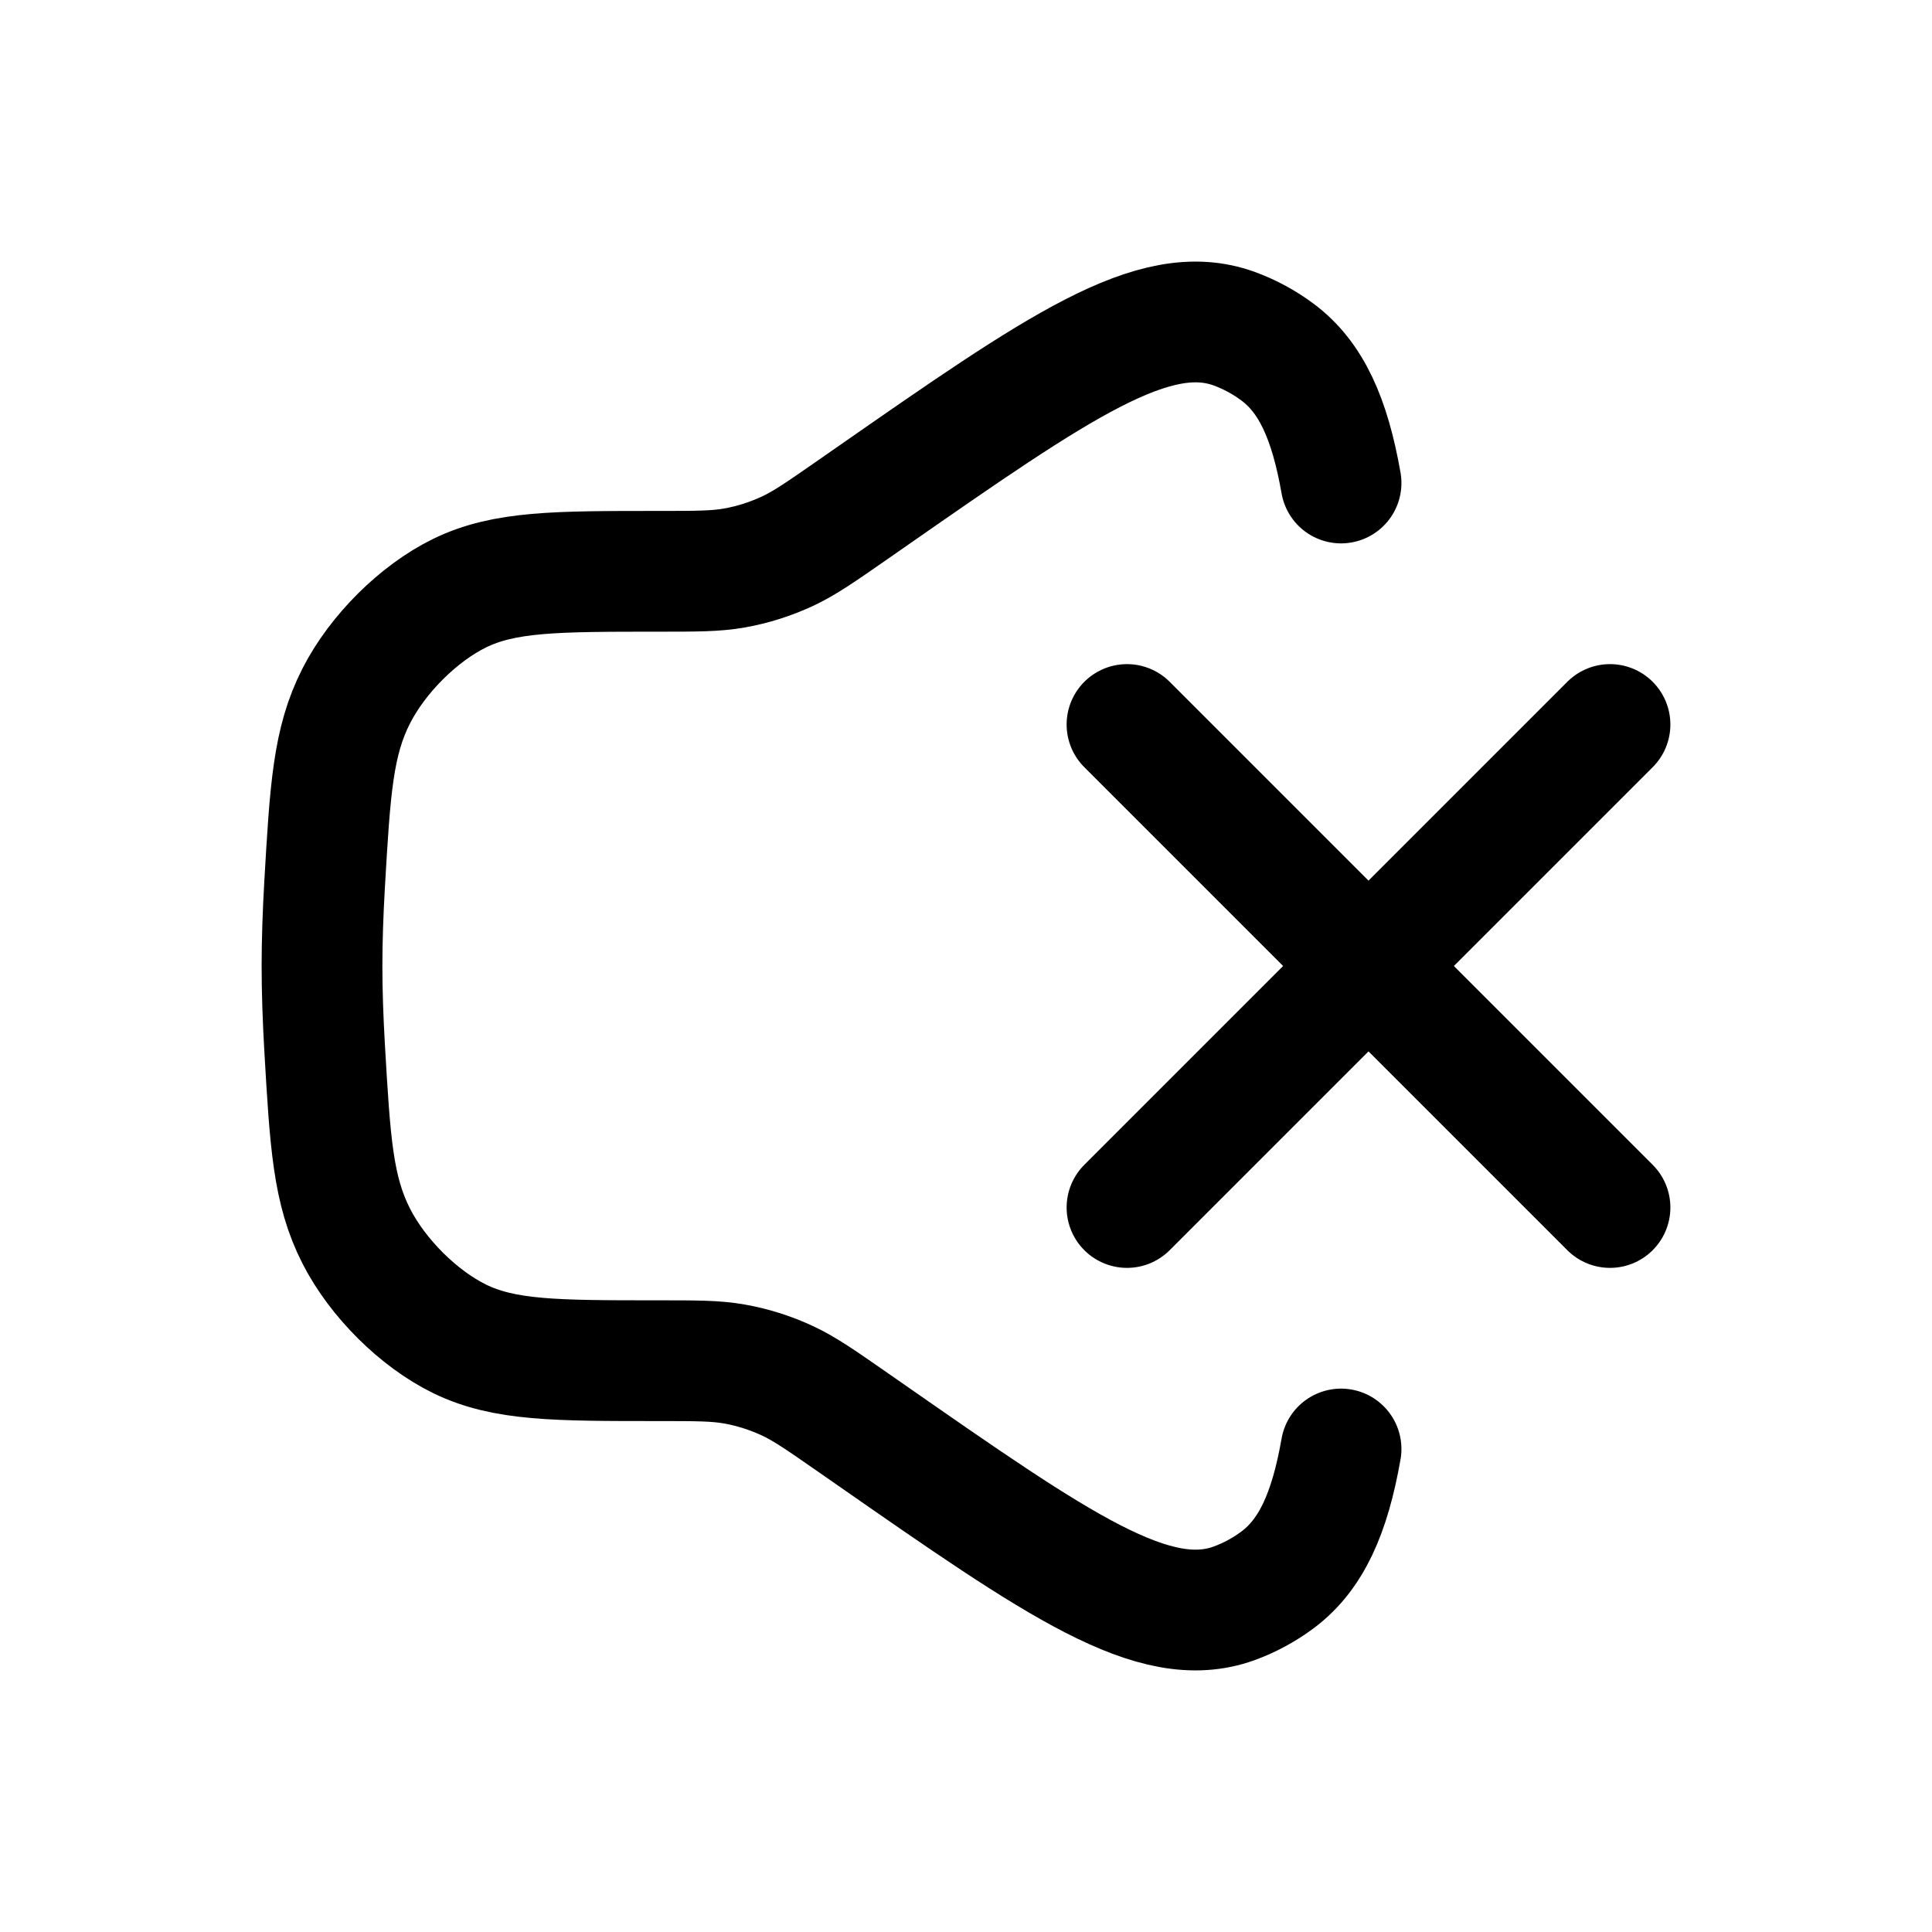
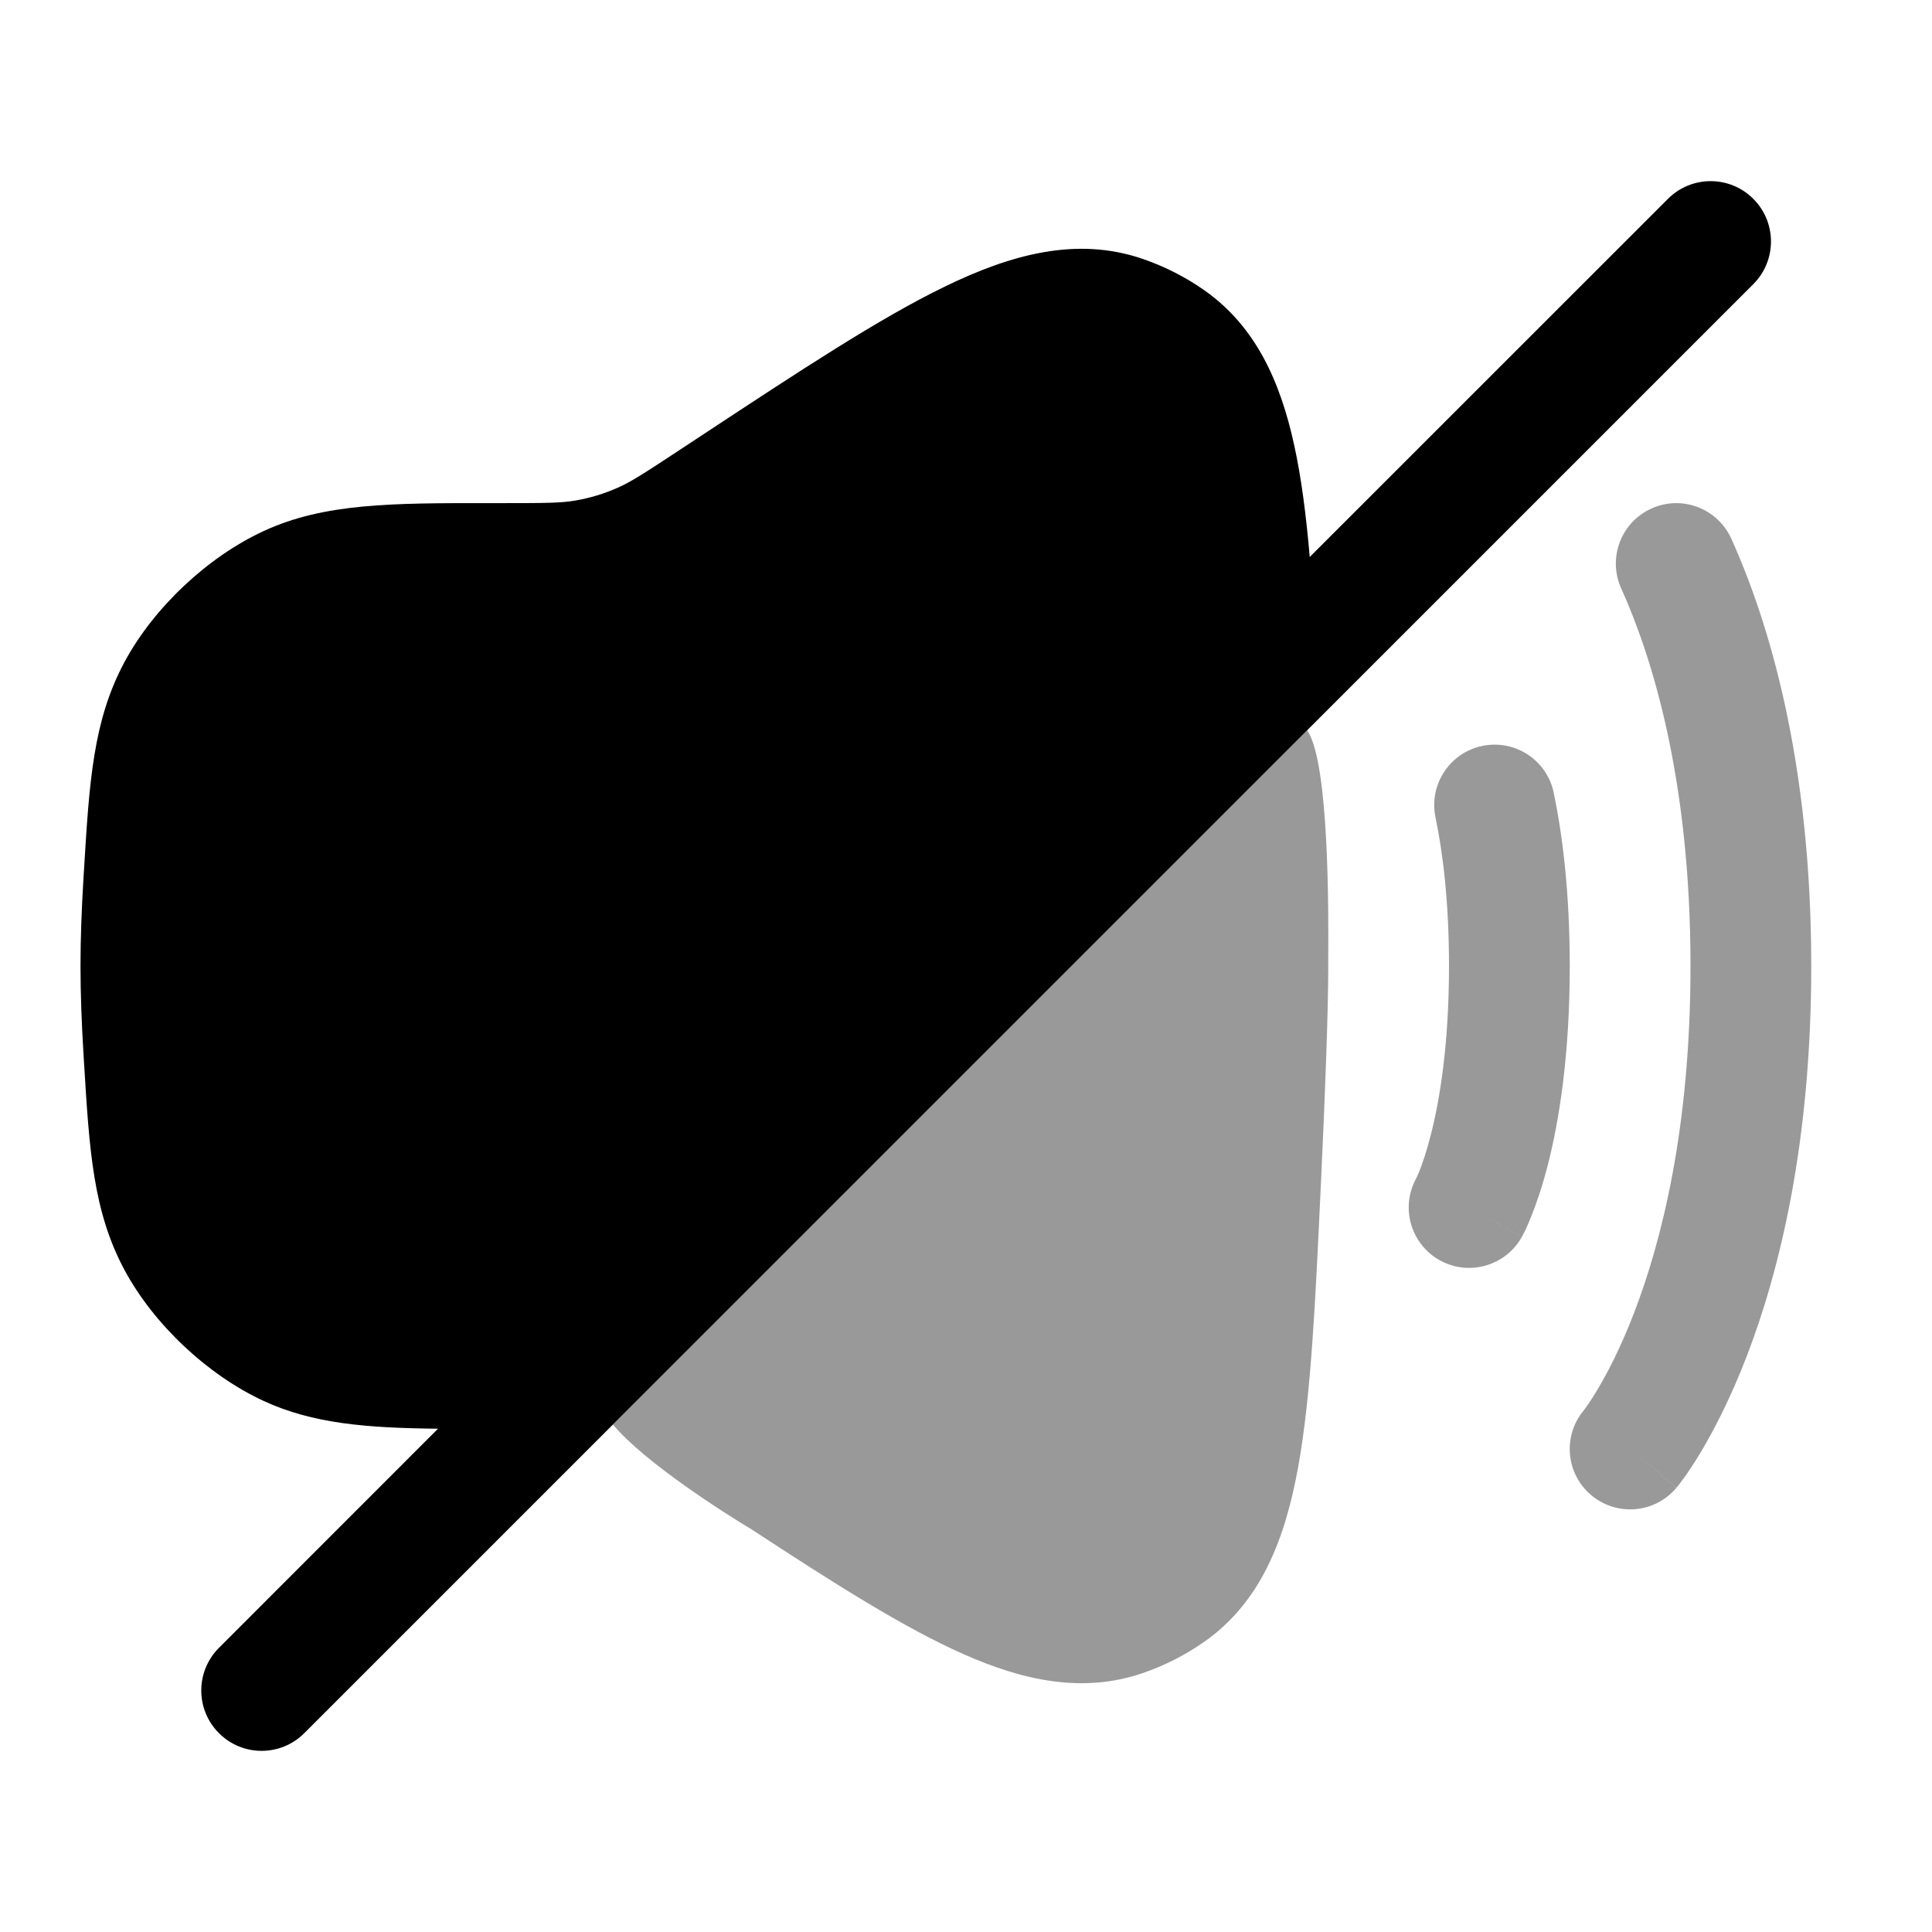
<svg xmlns="http://www.w3.org/2000/svg" viewBox="0 0 24 24" fill="none">
-   <path d="M16.659 6C16.519 5.202 16.289 4.685 15.867 4.372C15.703 4.25 15.519 4.151 15.329 4.082C14.338 3.725 13.157 4.547 10.796 6.191L10.592 6.333C10.195 6.609 9.997 6.747 9.783 6.847C9.572 6.945 9.35 7.016 9.122 7.056C8.892 7.097 8.654 7.097 8.179 7.097C6.903 7.097 6.265 7.097 5.708 7.369C5.2 7.618 4.692 8.123 4.426 8.644C4.135 9.214 4.101 9.806 4.032 10.992C4.012 11.342 4 11.684 4 12C4 12.316 4.012 12.658 4.032 13.008C4.101 14.194 4.135 14.786 4.426 15.356C4.692 15.877 5.2 16.382 5.708 16.631C6.265 16.903 6.903 16.903 8.179 16.903C8.654 16.903 8.892 16.903 9.122 16.944C9.35 16.984 9.572 17.055 9.783 17.153C9.997 17.253 10.195 17.391 10.592 17.667L10.796 17.809C13.157 19.453 14.338 20.275 15.329 19.918C15.519 19.849 15.703 19.75 15.867 19.628C16.289 19.315 16.519 18.798 16.659 18" stroke="currentColor" stroke-width="1.5" stroke-linecap="round" />
-   <path d="M20 9L14 15M14 9L20 15" stroke="currentColor" stroke-width="1.5" stroke-linecap="round" />
+   <path d="M21.78 3.53C22.073 3.237 22.073 2.763 21.78 2.47C21.487 2.177 21.013 2.177 20.72 2.47L16.27 6.919C16.225 6.395 16.165 5.932 16.077 5.53C15.905 4.741 15.6 4.056 14.961 3.606C14.726 3.441 14.464 3.308 14.192 3.215C13.374 2.936 12.561 3.159 11.735 3.561C10.921 3.956 9.934 4.607 8.703 5.418L8.436 5.594C7.989 5.889 7.834 5.988 7.675 6.058C7.505 6.134 7.325 6.188 7.141 6.219C6.97 6.248 6.787 6.25 6.25 6.25L6.089 6.25C4.872 6.249 4.027 6.249 3.275 6.597C2.58 6.918 1.911 7.547 1.548 8.221C1.156 8.95 1.11 9.712 1.044 10.796L1.036 10.926C1.014 11.294 1 11.659 1 12C1 12.342 1.014 12.706 1.036 13.074L1.044 13.204C1.11 14.288 1.156 15.05 1.548 15.779C1.911 16.453 2.58 17.082 3.275 17.403C3.886 17.686 4.558 17.739 5.441 17.748L2.72 20.47C2.427 20.763 2.427 21.237 2.72 21.53C3.013 21.823 3.487 21.823 3.78 21.53L21.78 3.53Z" fill="currentColor" />
+   <g opacity="0.4">
+     <path d="M16.238 9.072L7.614 17.696C8.01 18.171 9.026 18.814 9.339 19C10.378 19.681 11.238 20.225 11.97 20.549C12.713 20.878 13.45 21.038 14.192 20.785C14.464 20.692 14.726 20.559 14.961 20.394C15.667 19.898 15.966 19.113 16.128 18.214C16.287 17.33 16.341 16.158 16.409 14.698L16.412 14.64C16.464 13.525 16.5 12.552 16.5 12C16.5 11.973 16.5 11.936 16.5 11.892C16.503 11.325 16.512 9.463 16.238 9.072Z" fill="currentColor" />
+     <path d="M20.515 6.317C20.892 6.146 21.336 6.314 21.507 6.692C21.974 7.727 22.5 9.46 22.5 12C22.5 14.192 22.108 15.783 21.7 16.844C21.496 17.374 21.289 17.769 21.128 18.039C21.047 18.174 20.977 18.277 20.925 18.351C20.899 18.387 20.877 18.416 20.86 18.438C20.852 18.448 20.845 18.457 20.839 18.465L20.832 18.474L20.829 18.477L20.827 18.479C20.827 18.479 20.826 18.48 20.252 18.001L20.826 18.48C20.561 18.799 20.088 18.841 19.77 18.576C19.453 18.312 19.409 17.843 19.67 17.525L19.674 17.52L19.684 17.507C19.689 17.5 19.696 17.49 19.704 17.479C19.734 17.437 19.782 17.367 19.841 17.267C19.961 17.069 20.129 16.751 20.3 16.306C20.642 15.417 21 14.009 21 12C21 9.674 20.519 8.151 20.139 7.309C19.969 6.931 20.137 6.487 20.515 6.317Z" fill="currentColor" />
+     <path d="M19.301 9.848C19.217 9.442 18.82 9.182 18.414 9.266C18.009 9.35 17.748 9.747 17.832 10.153C17.921 10.579 18 11.187 18 12C18 12.99 17.882 13.677 17.773 14.101C17.719 14.314 17.667 14.461 17.632 14.548C17.614 14.592 17.601 14.62 17.594 14.635L17.589 14.645C17.395 15.006 17.527 15.456 17.886 15.656C18.248 15.857 18.704 15.726 18.906 15.364L18.251 15.001C18.906 15.364 18.906 15.363 18.906 15.363L18.907 15.362L18.909 15.359L18.913 15.351L18.922 15.333C18.93 15.319 18.938 15.301 18.949 15.28C18.969 15.237 18.995 15.179 19.024 15.105C19.083 14.958 19.156 14.749 19.227 14.474C19.368 13.923 19.5 13.11 19.5 12C19.5 11.089 19.411 10.378 19.301 9.848Z" fill="currentColor" />
+   </g>
</svg>
